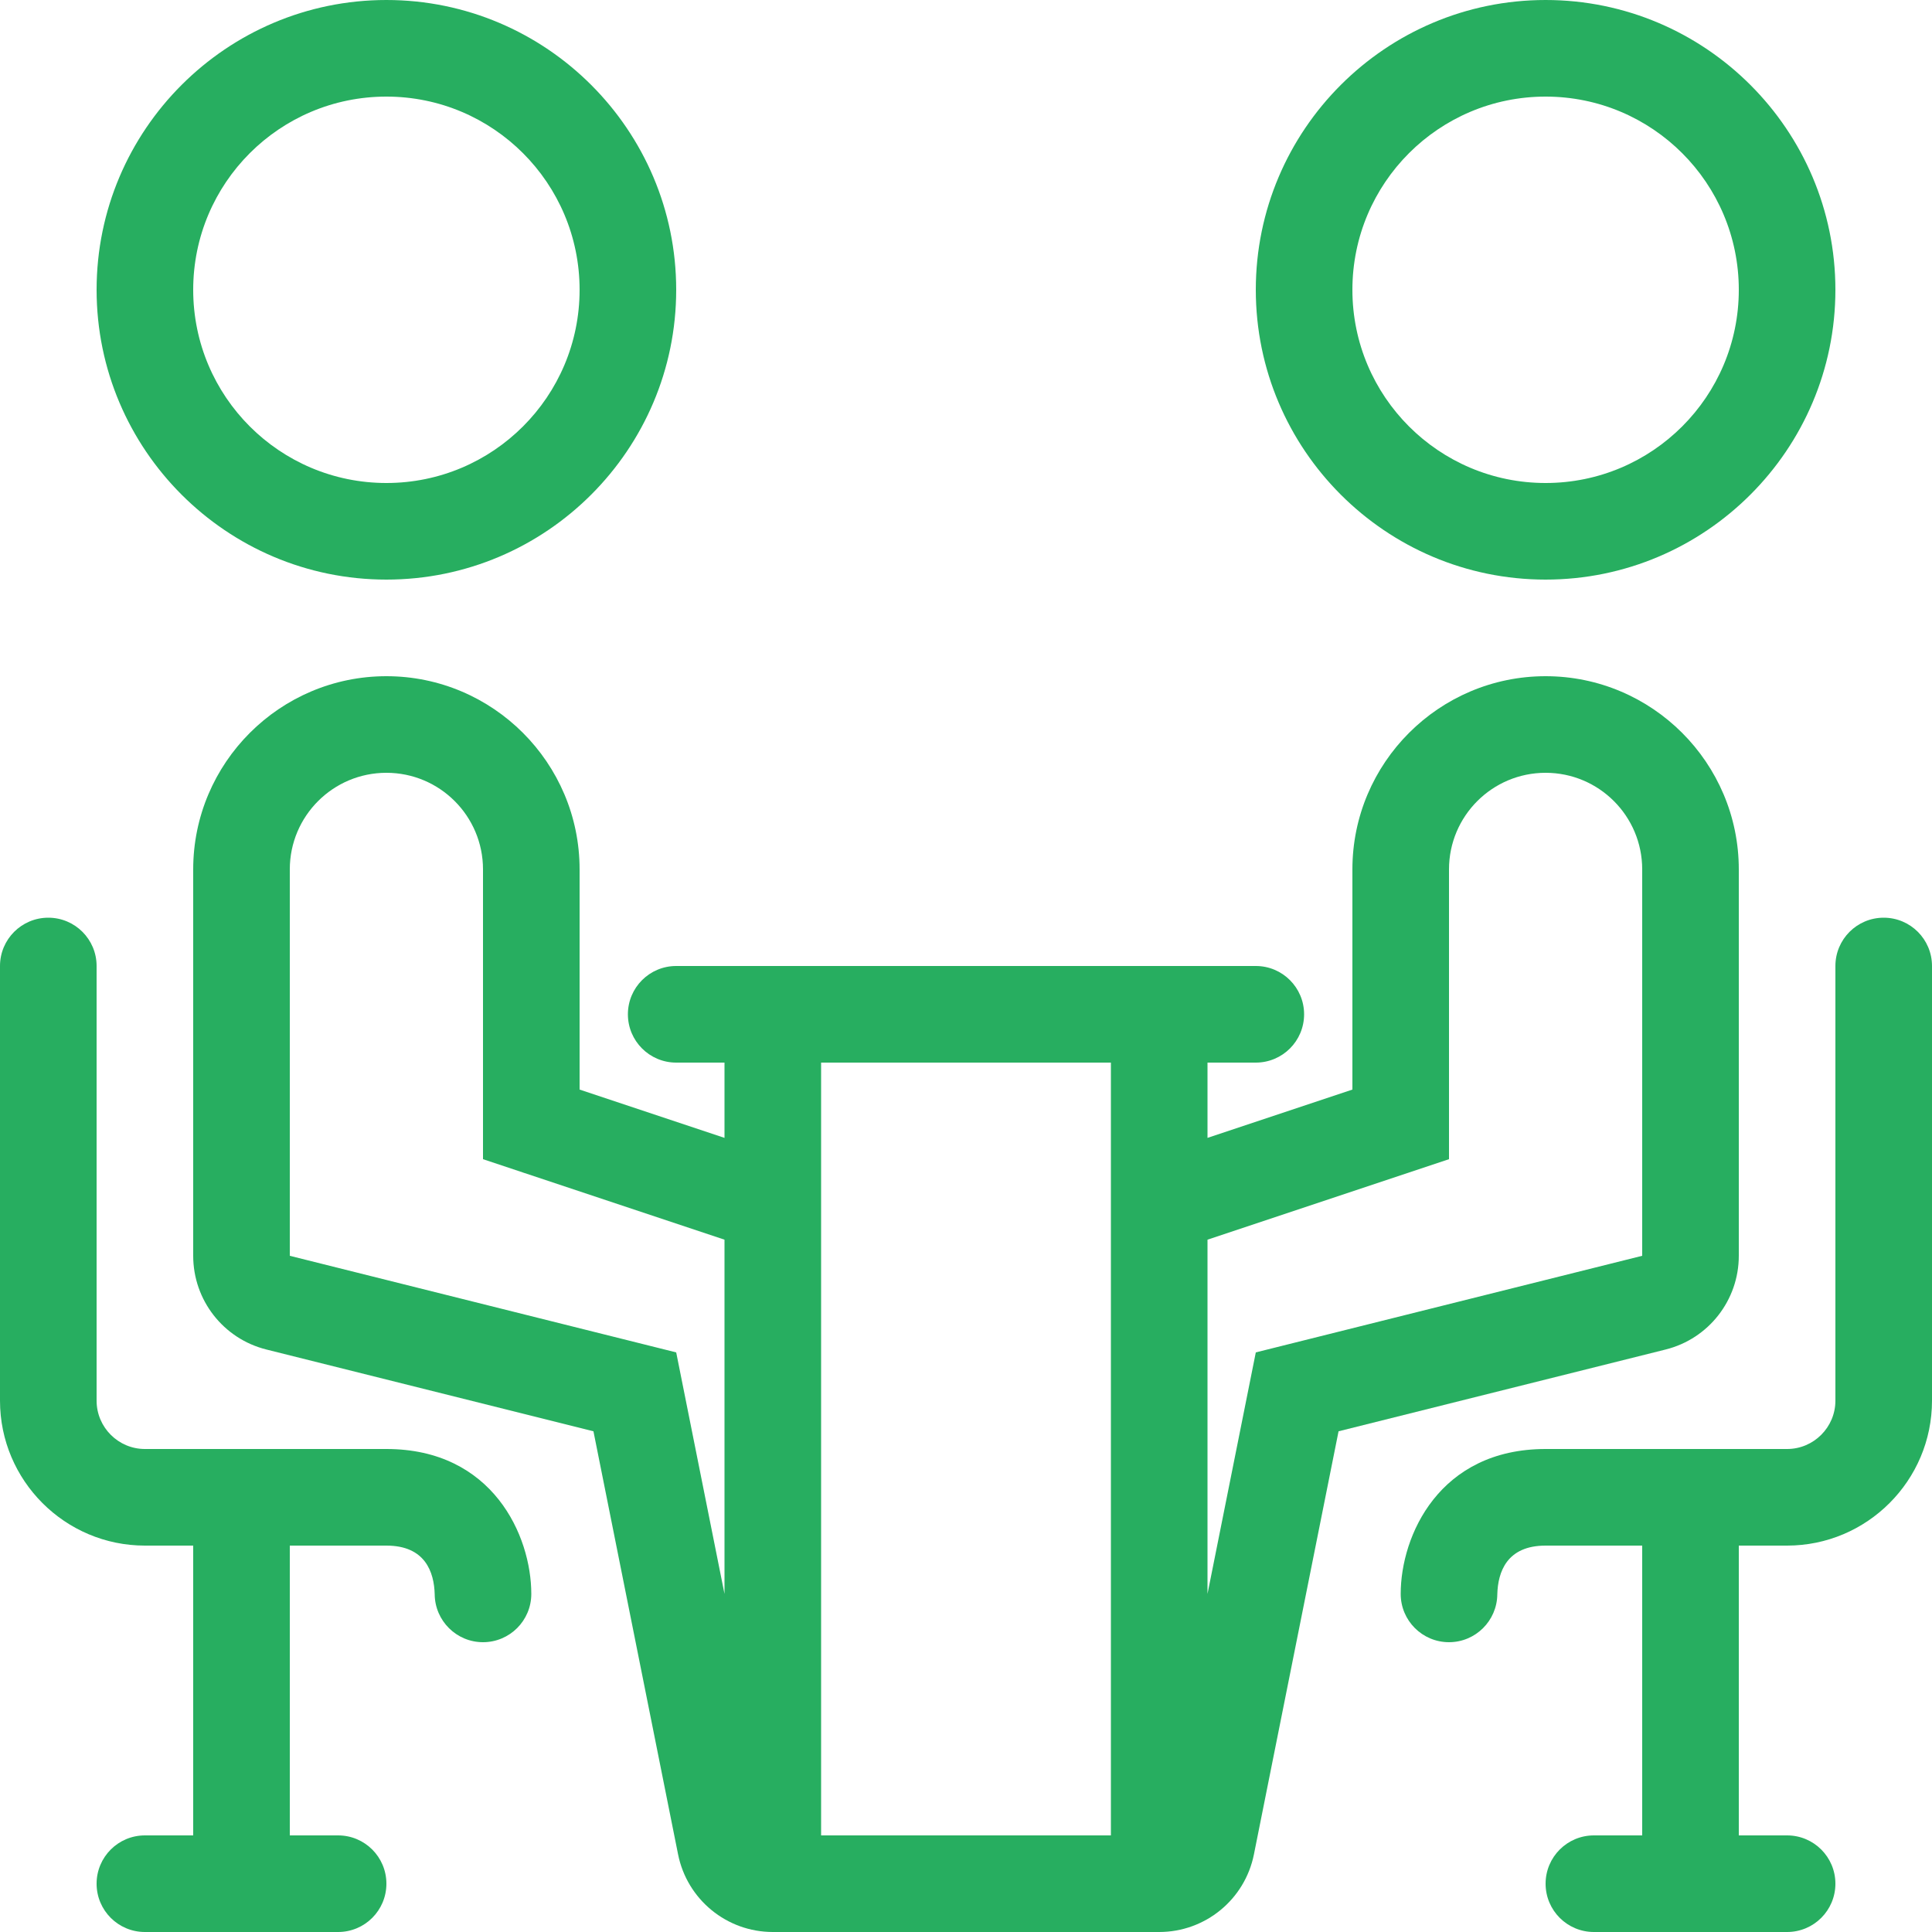
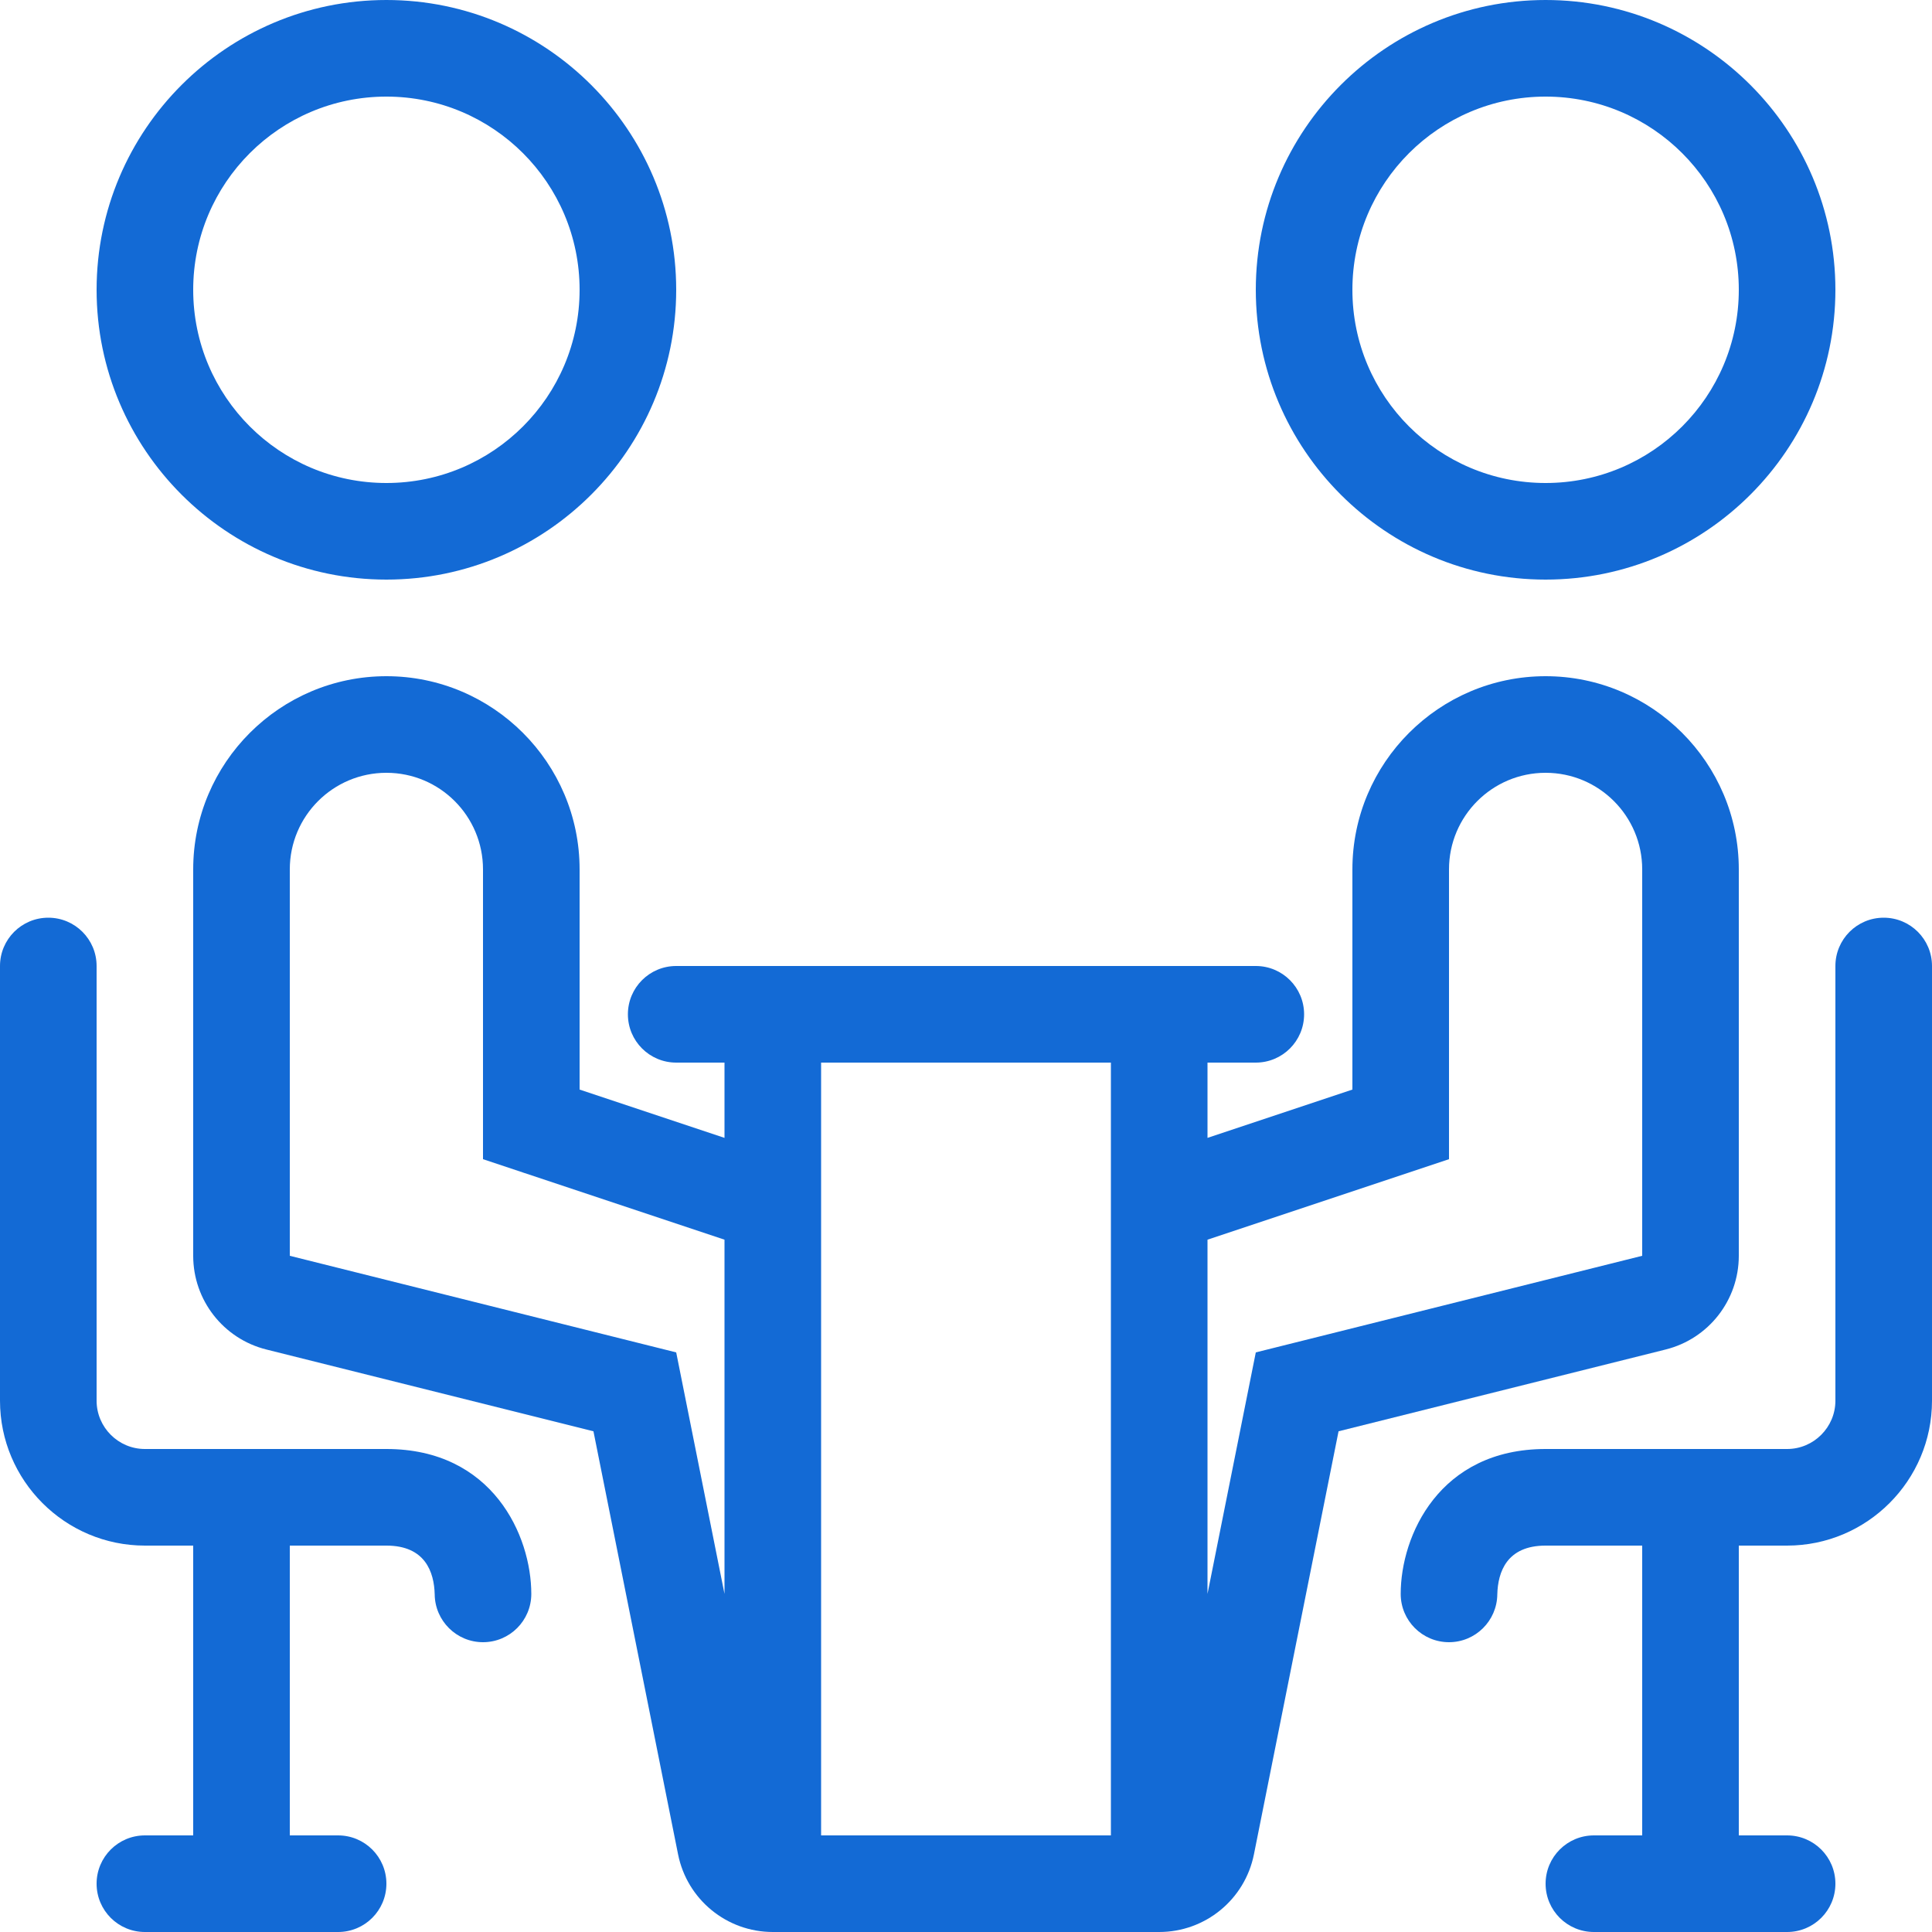
<svg xmlns="http://www.w3.org/2000/svg" version="1.1" id="Layer_1" x="0px" y="0px" viewBox="0 0 512 512" style="enable-background:new 0 0 512 512;" xml:space="preserve" width="512px" height="512px">
  <g>
    <g>
-       <path d="M102.4,0C60.049,0,25.6,34.449,25.6,76.8c0,42.351,34.449,76.8,76.8,76.8c42.351,0,76.8-34.449,76.8-76.8    C179.2,34.449,144.751,0,102.4,0z M102.4,128c-28.279,0-51.2-22.921-51.2-51.2s22.921-51.2,51.2-51.2s51.2,22.921,51.2,51.2    S130.68,128,102.4,128z" fill="#27ae60" />
+       <path d="M102.4,0C60.049,0,25.6,34.449,25.6,76.8c0,42.351,34.449,76.8,76.8,76.8c42.351,0,76.8-34.449,76.8-76.8    C179.2,34.449,144.751,0,102.4,0z M102.4,128c-28.279,0-51.2-22.921-51.2-51.2s22.921-51.2,51.2-51.2s51.2,22.921,51.2,51.2    S130.68,128,102.4,128z" fill="#136ad5" />
    </g>
  </g>
  <g>
    <g>
-       <path d="M102.4,384h-64c-7.049,0-12.8-5.751-12.8-12.8V256c0-7.074-5.726-12.8-12.8-12.8C5.726,243.2,0,248.926,0,256v115.2    c0,21.171,17.229,38.4,38.4,38.4h12.8v76.8H38.4c-7.074,0-12.8,5.726-12.8,12.8c0,7.074,5.726,12.8,12.8,12.8h51.2    c7.074,0,12.8-5.726,12.8-12.8c0-7.074-5.726-12.8-12.8-12.8H76.8v-76.8h25.6c10.3,0,12.646,7.023,12.8,12.928    c0.077,6.997,5.777,12.672,12.8,12.672c7.074,0,12.8-5.726,12.8-12.8C140.8,406.972,130.577,384,102.4,384z" fill="#27ae60" />
+       <path d="M102.4,384h-64c-7.049,0-12.8-5.751-12.8-12.8V256c0-7.074-5.726-12.8-12.8-12.8C5.726,243.2,0,248.926,0,256v115.2    c0,21.171,17.229,38.4,38.4,38.4h12.8v76.8H38.4c-7.074,0-12.8,5.726-12.8,12.8c0,7.074,5.726,12.8,12.8,12.8h51.2    c7.074,0,12.8-5.726,12.8-12.8c0-7.074-5.726-12.8-12.8-12.8H76.8v-76.8h25.6c10.3,0,12.646,7.023,12.8,12.928    c0.077,6.997,5.777,12.672,12.8,12.672c7.074,0,12.8-5.726,12.8-12.8C140.8,406.972,130.577,384,102.4,384z" fill="#136ad5" />
    </g>
  </g>
  <g>
    <g>
-       <path d="M409.6,0c-42.351,0-76.8,34.449-76.8,76.8c0,42.351,34.449,76.8,76.8,76.8s76.8-34.449,76.8-76.8    C486.4,34.449,451.951,0,409.6,0z M409.6,128c-28.279,0-51.2-22.921-51.2-51.2s22.921-51.2,51.2-51.2    c28.279,0,51.2,22.921,51.2,51.2S437.879,128,409.6,128z" fill="#27ae60" />
+       <path d="M409.6,0c-42.351,0-76.8,34.449-76.8,76.8c0,42.351,34.449,76.8,76.8,76.8s76.8-34.449,76.8-76.8    C486.4,34.449,451.951,0,409.6,0z M409.6,128c-28.279,0-51.2-22.921-51.2-51.2s22.921-51.2,51.2-51.2    c28.279,0,51.2,22.921,51.2,51.2S437.879,128,409.6,128z" fill="#136ad5" />
    </g>
  </g>
  <g>
    <g>
-       <path d="M499.2,243.2c-7.074,0-12.8,5.726-12.8,12.8v115.2c0,7.049-5.751,12.8-12.8,12.8h-64c-28.177,0-38.4,22.972-38.4,38.4    c0,7.074,5.726,12.8,12.8,12.8c7.023,0,12.723-5.675,12.8-12.672c0.154-5.905,2.5-12.928,12.8-12.928h25.6v76.8h-12.8    c-7.074,0-12.8,5.726-12.8,12.8c0,7.074,5.726,12.8,12.8,12.8h51.2c7.074,0,12.8-5.726,12.8-12.8c0-7.074-5.726-12.8-12.8-12.8    h-12.8v-76.8h12.8c21.171,0,38.4-17.229,38.4-38.4V256C512,248.926,506.274,243.2,499.2,243.2z" fill="#27ae60" />
+       <path d="M499.2,243.2c-7.074,0-12.8,5.726-12.8,12.8v115.2c0,7.049-5.751,12.8-12.8,12.8h-64c-28.177,0-38.4,22.972-38.4,38.4    c0,7.074,5.726,12.8,12.8,12.8c7.023,0,12.723-5.675,12.8-12.672c0.154-5.905,2.5-12.928,12.8-12.928h25.6v76.8h-12.8    c-7.074,0-12.8,5.726-12.8,12.8c0,7.074,5.726,12.8,12.8,12.8h51.2c7.074,0,12.8-5.726,12.8-12.8c0-7.074-5.726-12.8-12.8-12.8    h-12.8v-76.8h12.8c21.171,0,38.4-17.229,38.4-38.4V256C512,248.926,506.274,243.2,499.2,243.2z" fill="#136ad5" />
    </g>
  </g>
  <g>
    <g>
-       <path d="M409.6,179.2c-28.228,0-51.2,22.972-51.2,51.2v58.351l-38.4,12.8V281.6h12.8c7.074,0,12.8-5.726,12.8-12.8    c0-7.074-5.726-12.8-12.8-12.8H179.2c-7.074,0-12.8,5.726-12.8,12.8c0,7.074,5.726,12.8,12.8,12.8H192v19.951l-38.4-12.8V230.4    c0-28.228-22.972-51.2-51.2-51.2s-51.2,22.972-51.2,51.2v102.4c0,11.75,7.996,21.99,19.388,24.832l86.682,21.675l22.426,112.119    C182.093,503.39,192.597,512,204.8,512h102.4c12.203,0,22.707-8.61,25.105-20.574l22.426-112.119l86.682-21.675    C452.804,354.79,460.8,344.55,460.8,332.8V230.4C460.8,202.172,437.828,179.2,409.6,179.2z M192,422.4l-12.8-64L76.8,332.8V230.4    c0-14.14,11.46-25.6,25.6-25.6c14.14,0,25.6,11.46,25.6,25.6v76.8l64,21.333V422.4z M294.4,310.835V409.6v76.8h-76.8v-76.8    v-98.765V281.6h76.8V310.835z M435.2,332.8l-102.4,25.6l-12.8,64v-93.867l64-21.333v-76.8c0-14.14,11.46-25.6,25.6-25.6    c14.14,0,25.6,11.46,25.6,25.6V332.8z" fill="#27ae60" />
+       <path d="M409.6,179.2c-28.228,0-51.2,22.972-51.2,51.2v58.351l-38.4,12.8V281.6h12.8c7.074,0,12.8-5.726,12.8-12.8    c0-7.074-5.726-12.8-12.8-12.8H179.2c-7.074,0-12.8,5.726-12.8,12.8c0,7.074,5.726,12.8,12.8,12.8H192v19.951l-38.4-12.8V230.4    c0-28.228-22.972-51.2-51.2-51.2s-51.2,22.972-51.2,51.2v102.4c0,11.75,7.996,21.99,19.388,24.832l86.682,21.675l22.426,112.119    C182.093,503.39,192.597,512,204.8,512h102.4c12.203,0,22.707-8.61,25.105-20.574l22.426-112.119l86.682-21.675    C452.804,354.79,460.8,344.55,460.8,332.8V230.4C460.8,202.172,437.828,179.2,409.6,179.2z M192,422.4l-12.8-64L76.8,332.8V230.4    c0-14.14,11.46-25.6,25.6-25.6c14.14,0,25.6,11.46,25.6,25.6v76.8l64,21.333V422.4z M294.4,310.835V409.6v76.8h-76.8v-76.8    v-98.765V281.6h76.8V310.835z M435.2,332.8l-102.4,25.6l-12.8,64v-93.867l64-21.333v-76.8c0-14.14,11.46-25.6,25.6-25.6    c14.14,0,25.6,11.46,25.6,25.6V332.8z" fill="#136ad5" />
    </g>
  </g>
  <g>
</g>
  <g>
</g>
  <g>
</g>
  <g>
</g>
  <g>
</g>
  <g>
</g>
  <g>
</g>
  <g>
</g>
  <g>
</g>
  <g>
</g>
  <g>
</g>
  <g>
</g>
  <g>
</g>
  <g>
</g>
  <g>
</g>
</svg>
